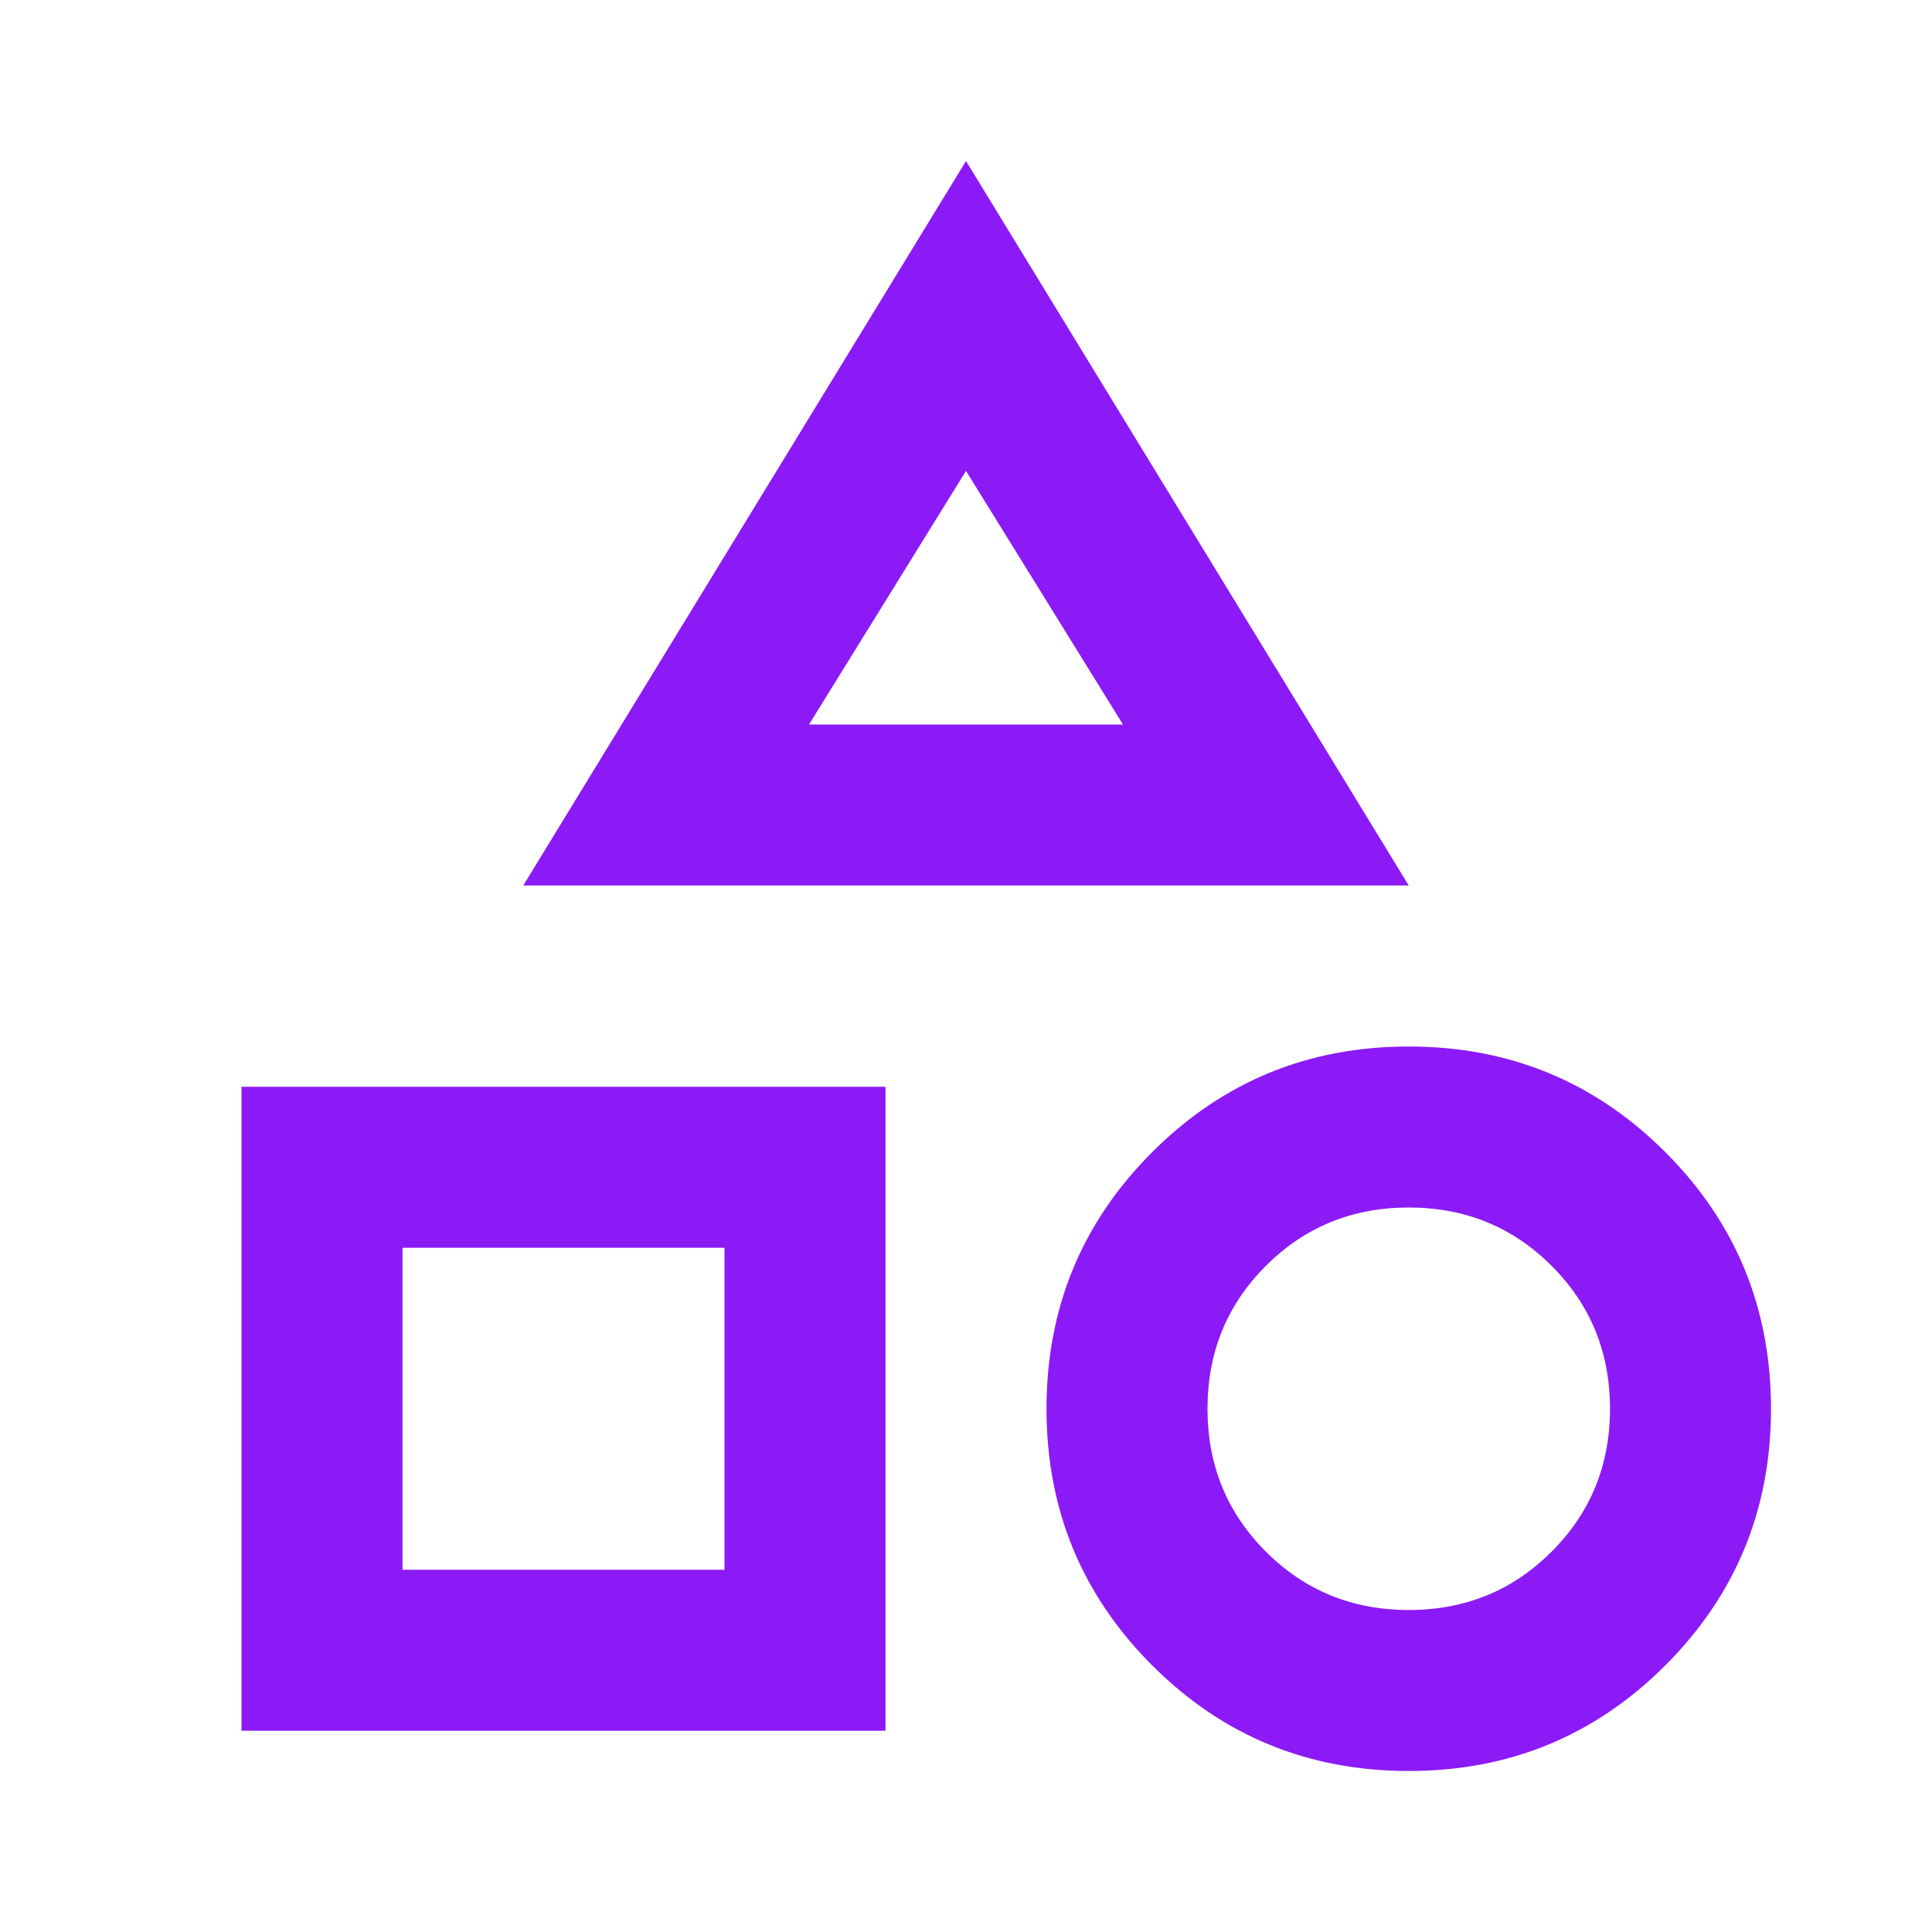
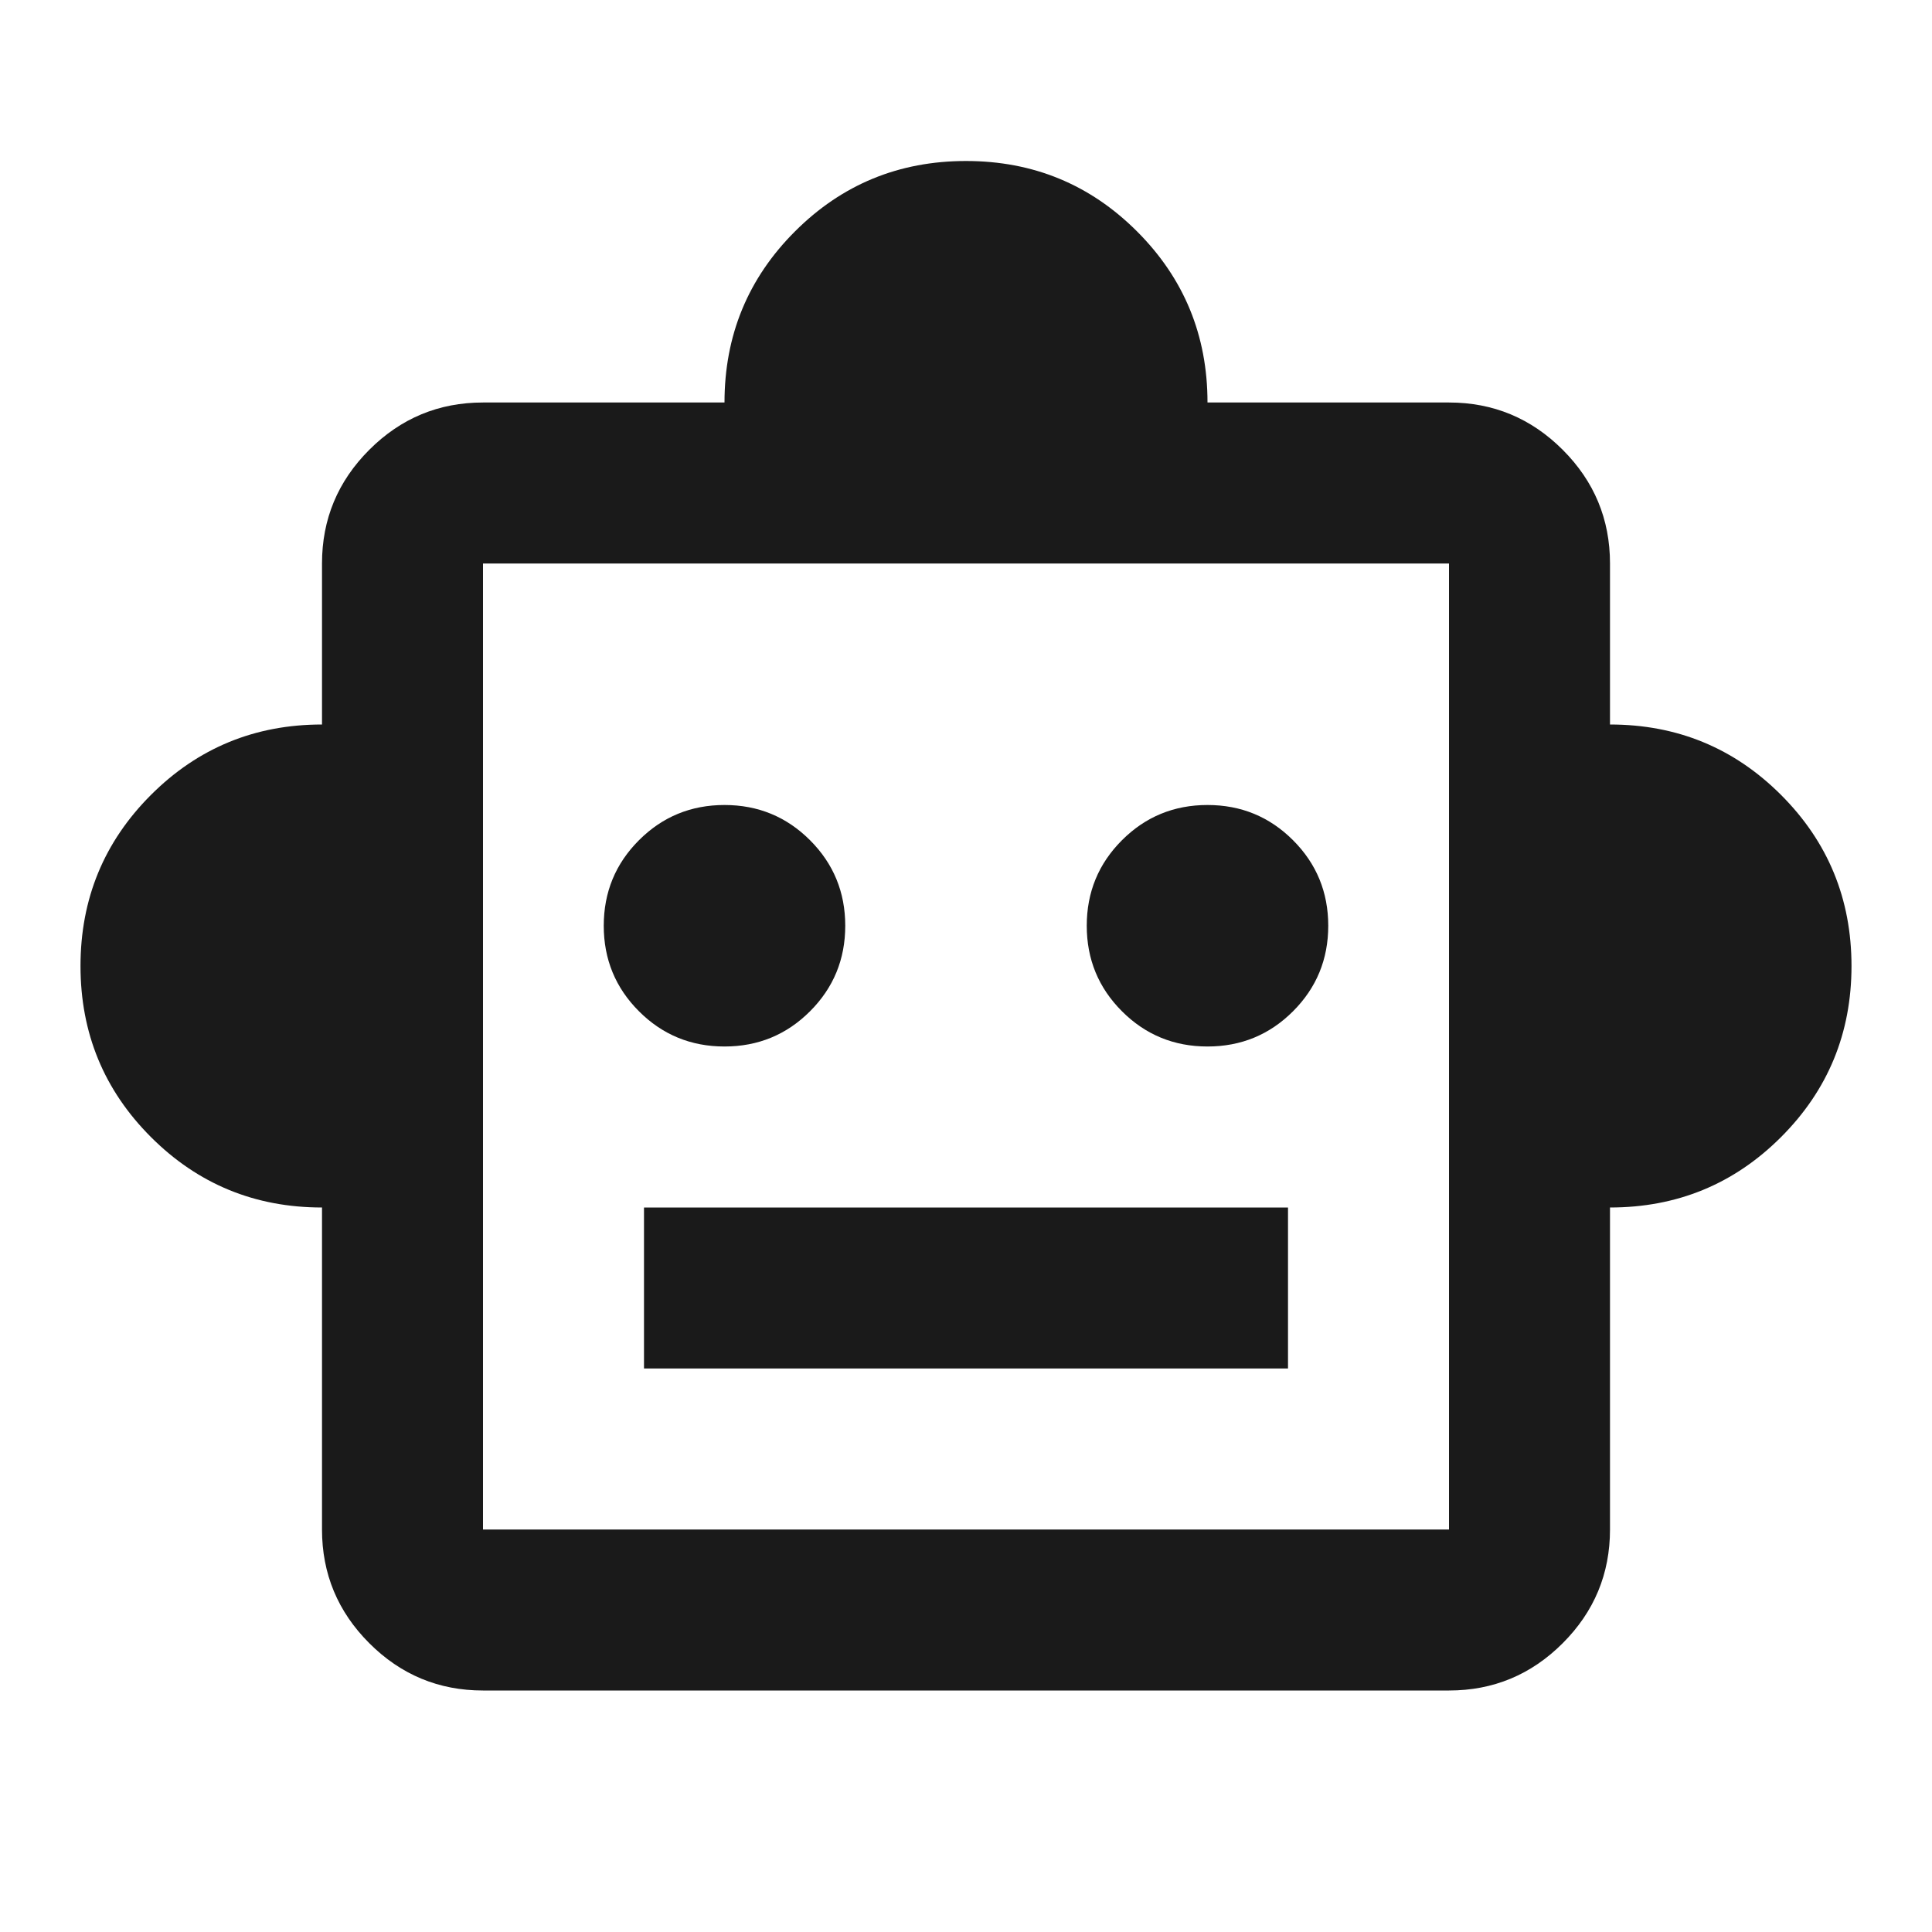
- <svg xmlns="http://www.w3.org/2000/svg" height="24px" viewBox="0 -960 960 960" width="24px" fill="#8C1AF6">
-   <path d="m260-520 220-360 220 360H260ZM700-80q-75 0-127.5-52.5T520-260q0-75 52.5-127.5T700-440q75 0 127.5 52.5T880-260q0 75-52.5 127.5T700-80Zm-580-20v-320h320v320H120Zm580-60q42 0 71-29t29-71q0-42-29-71t-71-29q-42 0-71 29t-29 71q0 42 29 71t71 29Zm-500-20h160v-160H200v160Zm202-420h156l-78-126-78 126Zm78 0ZM360-340Zm340 80Z" />
+ <svg xmlns="http://www.w3.org/2000/svg" height="24px" viewBox="0 -960 960 960" width="24px" fill="#1a1a1a">
+   <path d="M160-360q-50 0-85-35t-35-85q0-50 35-85t85-35v-80q0-33 23.5-56.5T240-760h120q0-50 35-85t85-35q50 0 85 35t35 85h120q33 0 56.5 23.5T800-680v80q50 0 85 35t35 85q0 50-35 85t-85 35v160q0 33-23.5 56.5T720-120H240q-33 0-56.5-23.5T160-200v-160Zm242.5-97.5Q420-475 420-500t-17.5-42.5Q385-560 360-560t-42.5 17.5Q300-525 300-500t17.5 42.5Q335-440 360-440t42.5-17.5Zm240 0Q660-475 660-500t-17.5-42.5Q625-560 600-560t-42.5 17.5Q540-525 540-500t17.5 42.5Q575-440 600-440t42.5-17.5ZM320-280h320v-80H320v80Zm-80 80h480v-480H240v480Zm240-240Z" />
</svg>
